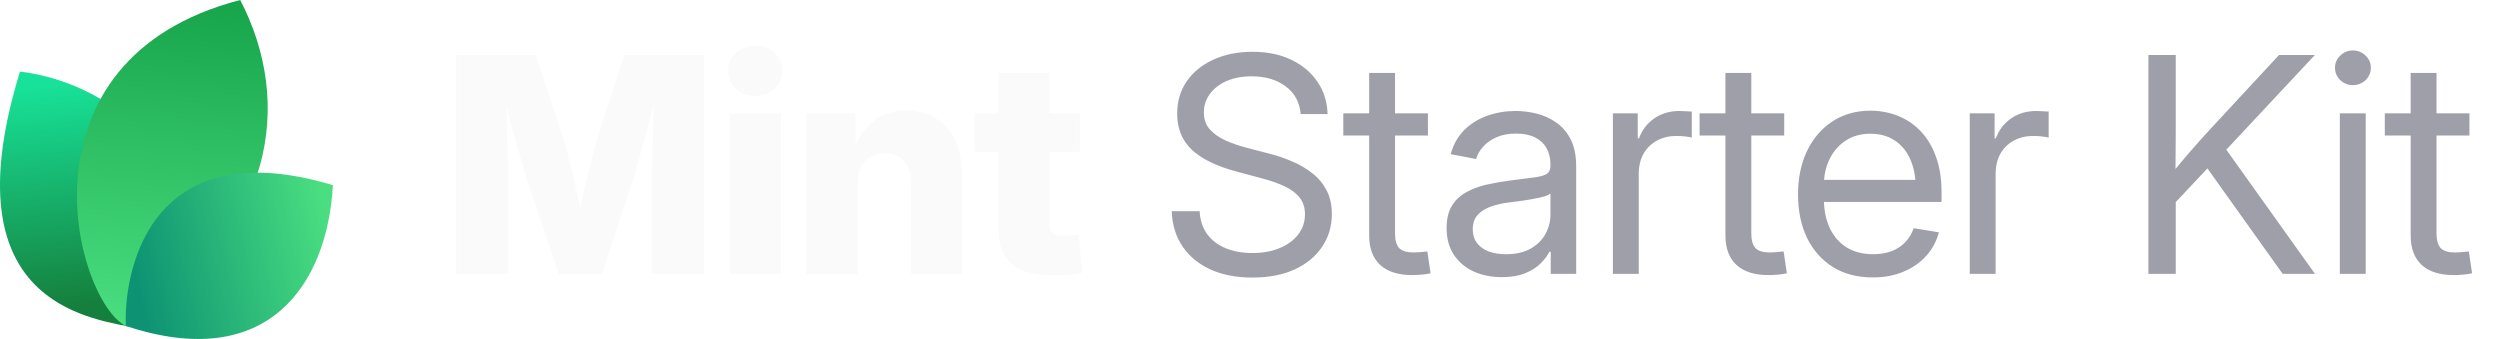
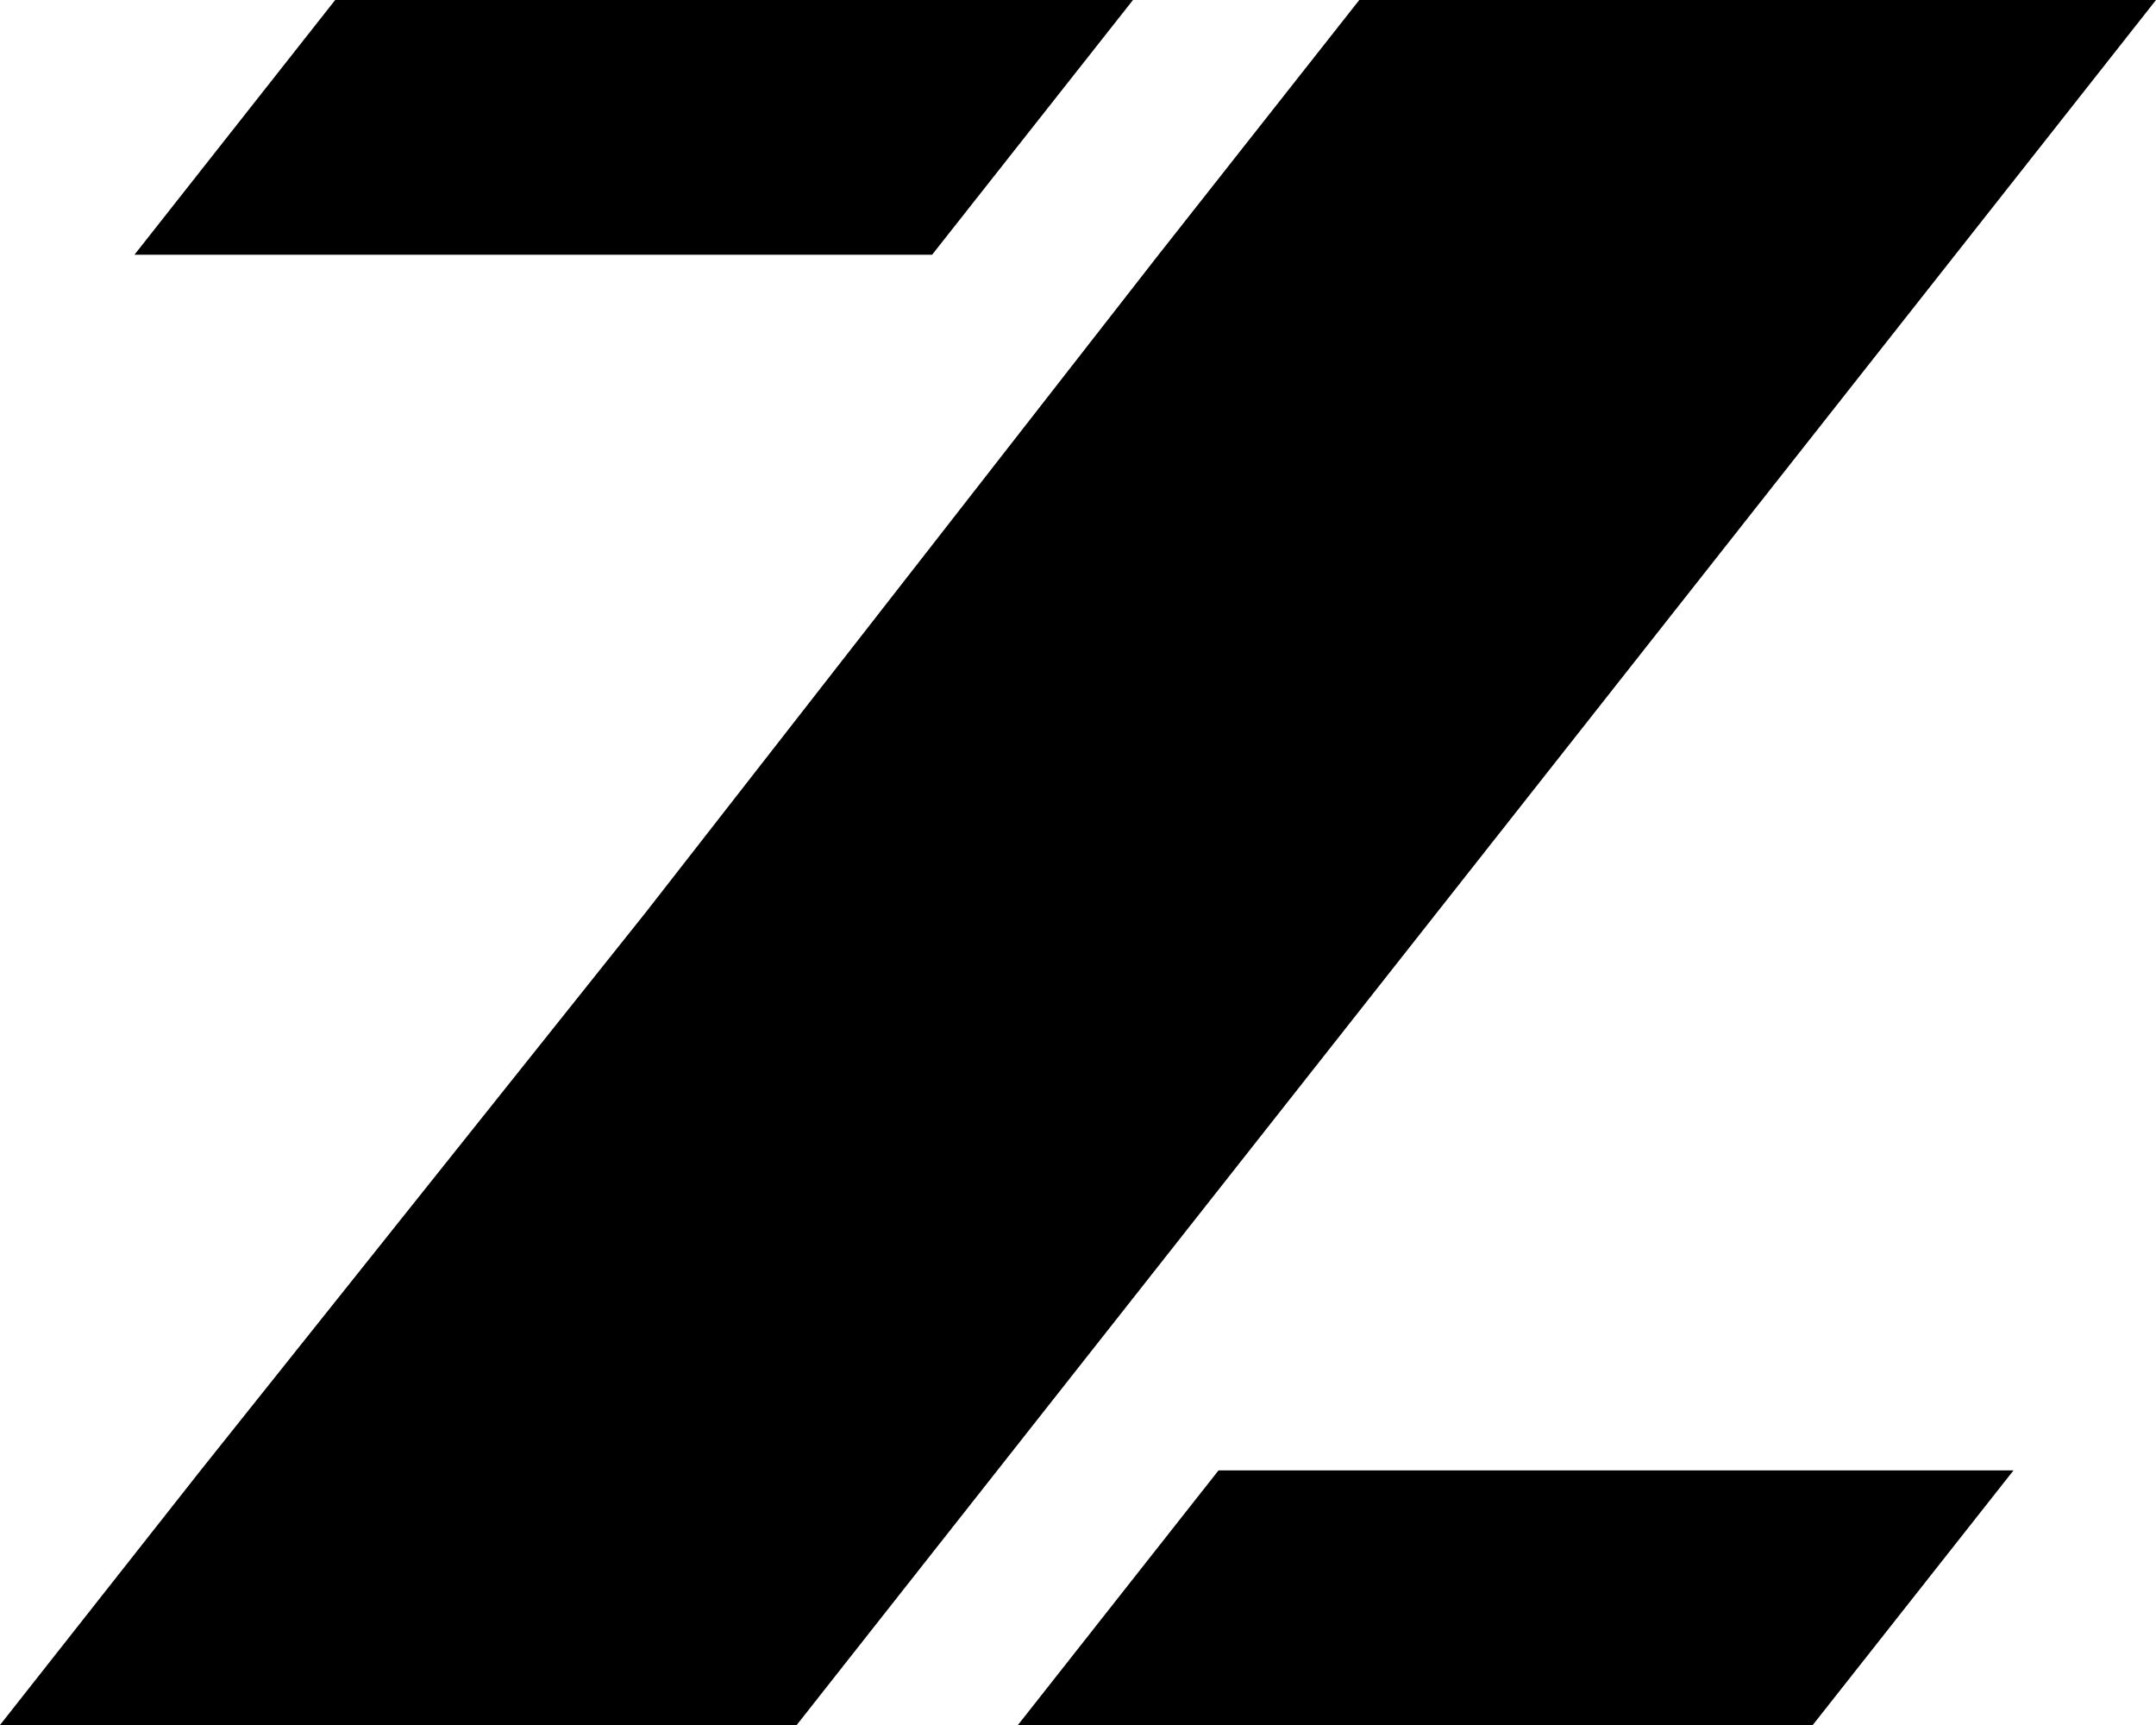
- <svg xmlns="http://www.w3.org/2000/svg" width="177" height="24" viewBox="0 0 177 24" fill="none">
-   <path d="M9.061 23.108C5.268 22.377 -3.391 20.627 1.417 5.064C9.634 6.099 16.973 14.064 9.061 23.108Z" fill="url(#paint0_linear_17557_2145)" />
-   <path d="M8.919 23.094C5.276 21.222 0.784 4.209 17.007 0C20.757 7.193 19.621 16.545 8.919 23.094Z" fill="url(#paint1_linear_17557_2145)" />
-   <path d="M8.914 23.079C8.735 19.882 10.159 9.085 23.57 13.111C23.181 20.123 18.984 26.418 8.914 23.079Z" fill="url(#paint2_linear_17557_2145)" />
-   <path d="M32.301 19.392V3.894H37.938L39.925 9.948C40.036 10.315 40.164 10.787 40.31 11.362C40.462 11.938 40.611 12.552 40.757 13.204C40.91 13.855 41.048 14.483 41.173 15.086C41.305 15.682 41.412 16.192 41.495 16.615H40.695C40.771 16.192 40.871 15.682 40.996 15.086C41.128 14.49 41.267 13.866 41.412 13.214C41.565 12.562 41.714 11.948 41.86 11.373C42.005 10.79 42.133 10.315 42.244 9.948L44.2 3.894H49.848V19.392H46.166V12.704C46.166 12.357 46.173 11.917 46.187 11.383C46.2 10.849 46.214 10.27 46.228 9.646C46.249 9.022 46.266 8.391 46.28 7.753C46.301 7.115 46.311 6.519 46.311 5.964H46.623C46.485 6.561 46.332 7.181 46.166 7.826C45.999 8.471 45.833 9.102 45.666 9.719C45.507 10.336 45.351 10.901 45.198 11.414C45.053 11.928 44.928 12.357 44.824 12.704L42.608 19.392H39.561L37.314 12.704C37.203 12.357 37.072 11.928 36.919 11.414C36.773 10.901 36.614 10.34 36.441 9.729C36.274 9.112 36.104 8.481 35.931 7.836C35.764 7.192 35.608 6.567 35.463 5.964H35.827C35.834 6.512 35.844 7.105 35.858 7.743C35.872 8.374 35.886 9.005 35.9 9.636C35.92 10.26 35.938 10.839 35.952 11.373C35.965 11.907 35.972 12.351 35.972 12.704V19.392H32.301ZM51.668 19.392V8.024H55.288V19.392H51.668ZM53.468 6.786C52.927 6.786 52.473 6.616 52.105 6.276C51.738 5.93 51.554 5.507 51.554 5.007C51.554 4.508 51.738 4.088 52.105 3.749C52.473 3.409 52.927 3.239 53.468 3.239C54.009 3.239 54.463 3.409 54.83 3.749C55.198 4.082 55.382 4.501 55.382 5.007C55.382 5.507 55.198 5.93 54.83 6.276C54.463 6.616 54.009 6.786 53.468 6.786ZM60.708 13.027V19.392H57.088V8.024H60.551L60.593 10.967H60.281C60.593 10.024 61.061 9.268 61.685 8.7C62.309 8.124 63.138 7.836 64.171 7.836C64.975 7.836 65.672 8.017 66.262 8.377C66.851 8.731 67.302 9.234 67.614 9.885C67.933 10.537 68.092 11.307 68.092 12.194V19.392H64.483V12.912C64.483 12.26 64.32 11.754 63.994 11.394C63.675 11.033 63.221 10.853 62.632 10.853C62.25 10.853 61.914 10.936 61.623 11.102C61.332 11.269 61.106 11.515 60.947 11.841C60.787 12.16 60.708 12.555 60.708 13.027ZM76.456 8.024V10.749H69.008V8.024H76.456ZM70.683 5.163H74.292V15.783C74.292 16.102 74.361 16.334 74.5 16.48C74.646 16.625 74.899 16.698 75.259 16.698C75.405 16.698 75.596 16.688 75.831 16.667C76.074 16.646 76.251 16.629 76.362 16.615L76.632 19.309C76.313 19.378 75.963 19.427 75.582 19.455C75.207 19.482 74.836 19.496 74.469 19.496C73.2 19.496 72.25 19.222 71.619 18.674C70.995 18.127 70.683 17.308 70.683 16.22V5.163Z" fill="#FAFAFA" />
-   <path d="M88.667 19.652C87.523 19.652 86.528 19.458 85.682 19.07C84.843 18.681 84.188 18.137 83.716 17.437C83.245 16.736 82.992 15.908 82.957 14.951H84.933C84.968 15.596 85.148 16.14 85.474 16.584C85.8 17.021 86.24 17.354 86.795 17.582C87.35 17.804 87.974 17.915 88.667 17.915C89.388 17.915 90.026 17.801 90.581 17.572C91.143 17.343 91.583 17.024 91.902 16.615C92.228 16.199 92.391 15.717 92.391 15.169C92.391 14.698 92.266 14.306 92.017 13.994C91.767 13.675 91.413 13.408 90.956 13.193C90.498 12.978 89.954 12.787 89.323 12.621L87.502 12.132C86.123 11.765 85.082 11.255 84.382 10.603C83.689 9.944 83.342 9.095 83.342 8.055C83.342 7.174 83.571 6.404 84.028 5.746C84.486 5.087 85.117 4.577 85.921 4.217C86.726 3.849 87.645 3.666 88.678 3.666C89.718 3.666 90.63 3.853 91.413 4.227C92.204 4.602 92.824 5.122 93.275 5.787C93.726 6.446 93.965 7.209 93.993 8.076H92.089C92.013 7.23 91.656 6.574 91.018 6.11C90.387 5.638 89.586 5.403 88.615 5.403C87.95 5.403 87.36 5.513 86.847 5.735C86.341 5.957 85.946 6.262 85.661 6.651C85.377 7.032 85.235 7.469 85.235 7.961C85.235 8.447 85.377 8.849 85.661 9.168C85.946 9.48 86.317 9.74 86.774 9.948C87.232 10.149 87.724 10.319 88.251 10.457L89.884 10.884C90.439 11.023 90.977 11.206 91.496 11.435C92.023 11.657 92.495 11.934 92.911 12.267C93.334 12.593 93.67 12.995 93.92 13.474C94.17 13.945 94.294 14.504 94.294 15.149C94.294 16.015 94.066 16.788 93.608 17.468C93.157 18.148 92.512 18.681 91.673 19.07C90.834 19.458 89.832 19.652 88.667 19.652ZM101.097 8.024V9.594H95.106V8.024H101.097ZM96.937 5.163H98.767V16.521C98.767 17 98.865 17.347 99.059 17.562C99.26 17.77 99.6 17.874 100.078 17.874C100.21 17.874 100.366 17.867 100.546 17.853C100.733 17.832 100.903 17.815 101.056 17.801L101.285 19.351C101.097 19.392 100.886 19.423 100.65 19.444C100.414 19.465 100.189 19.475 99.974 19.475C98.996 19.475 98.244 19.236 97.717 18.758C97.197 18.272 96.937 17.579 96.937 16.677V5.163ZM106.33 19.621C105.595 19.621 104.932 19.489 104.343 19.226C103.754 18.955 103.285 18.564 102.939 18.05C102.592 17.53 102.419 16.896 102.419 16.147C102.419 15.495 102.547 14.965 102.804 14.556C103.06 14.146 103.403 13.828 103.833 13.599C104.263 13.363 104.742 13.186 105.269 13.068C105.796 12.95 106.333 12.857 106.881 12.787C107.574 12.69 108.132 12.617 108.555 12.569C108.978 12.52 109.287 12.441 109.481 12.33C109.675 12.212 109.772 12.014 109.772 11.737V11.654C109.772 11.203 109.679 10.815 109.492 10.489C109.311 10.163 109.041 9.91 108.68 9.729C108.32 9.549 107.872 9.459 107.338 9.459C106.805 9.459 106.34 9.546 105.945 9.719C105.556 9.892 105.241 10.118 104.998 10.395C104.755 10.665 104.593 10.953 104.509 11.258L102.71 10.915C102.897 10.222 103.22 9.65 103.677 9.199C104.135 8.748 104.679 8.412 105.31 8.19C105.941 7.968 106.607 7.857 107.307 7.857C107.8 7.857 108.295 7.92 108.795 8.044C109.301 8.169 109.765 8.381 110.188 8.679C110.611 8.97 110.951 9.369 111.208 9.875C111.464 10.374 111.593 11.005 111.593 11.768V19.392H109.793V17.822H109.7C109.568 18.085 109.363 18.359 109.086 18.643C108.809 18.921 108.444 19.153 107.994 19.34C107.543 19.527 106.988 19.621 106.33 19.621ZM106.621 17.998C107.321 17.998 107.904 17.867 108.368 17.603C108.84 17.333 109.19 16.986 109.419 16.563C109.654 16.133 109.772 15.682 109.772 15.211V13.692C109.703 13.769 109.554 13.841 109.325 13.911C109.096 13.973 108.829 14.032 108.524 14.088C108.226 14.143 107.921 14.192 107.609 14.233C107.304 14.275 107.033 14.309 106.798 14.337C106.354 14.393 105.938 14.49 105.549 14.628C105.168 14.76 104.86 14.954 104.624 15.211C104.388 15.467 104.27 15.811 104.27 16.241C104.27 16.615 104.367 16.934 104.561 17.198C104.762 17.461 105.04 17.662 105.393 17.801C105.747 17.933 106.156 17.998 106.621 17.998ZM114.193 19.392V8.024H115.951V9.792H116.045C116.253 9.209 116.61 8.741 117.116 8.388C117.622 8.034 118.219 7.857 118.905 7.857C119.058 7.857 119.217 7.864 119.384 7.878C119.55 7.885 119.682 7.892 119.779 7.899V9.74C119.716 9.719 119.578 9.695 119.363 9.667C119.155 9.639 118.922 9.625 118.666 9.625C118.174 9.625 117.726 9.733 117.324 9.948C116.922 10.163 116.603 10.471 116.367 10.874C116.138 11.276 116.024 11.758 116.024 12.319V19.392H114.193ZM126.322 8.024V9.594H120.33V8.024H126.322ZM122.161 5.163H123.992V16.521C123.992 17 124.089 17.347 124.283 17.562C124.484 17.77 124.824 17.874 125.302 17.874C125.434 17.874 125.59 17.867 125.77 17.853C125.958 17.832 126.127 17.815 126.28 17.801L126.509 19.351C126.322 19.392 126.11 19.423 125.874 19.444C125.639 19.465 125.413 19.475 125.198 19.475C124.221 19.475 123.468 19.236 122.941 18.758C122.421 18.272 122.161 17.579 122.161 16.677V5.163ZM132.604 19.642C131.502 19.642 130.555 19.396 129.765 18.903C128.974 18.404 128.364 17.714 127.934 16.834C127.511 15.946 127.3 14.927 127.3 13.775C127.3 12.611 127.511 11.584 127.934 10.697C128.364 9.802 128.964 9.102 129.734 8.596C130.51 8.089 131.408 7.836 132.428 7.836C133.1 7.836 133.738 7.954 134.341 8.19C134.952 8.426 135.489 8.783 135.954 9.261C136.425 9.74 136.793 10.343 137.056 11.071C137.327 11.792 137.462 12.645 137.462 13.63V14.296H128.433V12.735H136.463L135.631 13.297C135.631 12.541 135.506 11.876 135.257 11.3C135.007 10.725 134.643 10.277 134.165 9.958C133.686 9.632 133.107 9.469 132.428 9.469C131.748 9.469 131.162 9.632 130.67 9.958C130.177 10.284 129.796 10.725 129.526 11.279C129.262 11.827 129.13 12.441 129.13 13.12V14.046C129.13 14.864 129.273 15.572 129.557 16.168C129.841 16.757 130.243 17.211 130.763 17.53C131.283 17.842 131.901 17.998 132.615 17.998C133.093 17.998 133.523 17.929 133.905 17.79C134.293 17.645 134.619 17.433 134.882 17.156C135.153 16.879 135.354 16.546 135.486 16.157L137.275 16.449C137.108 17.08 136.81 17.634 136.38 18.113C135.95 18.591 135.413 18.966 134.768 19.236C134.123 19.507 133.402 19.642 132.604 19.642ZM139.459 19.392V8.024H141.217V9.792H141.311C141.519 9.209 141.876 8.741 142.382 8.388C142.888 8.034 143.485 7.857 144.171 7.857C144.324 7.857 144.483 7.864 144.649 7.878C144.816 7.885 144.948 7.892 145.045 7.899V9.74C144.982 9.719 144.844 9.695 144.629 9.667C144.421 9.639 144.188 9.625 143.932 9.625C143.439 9.625 142.992 9.733 142.59 9.948C142.188 10.163 141.869 10.471 141.633 10.874C141.404 11.276 141.29 11.758 141.29 12.319V19.392H139.459ZM153.429 14.961V12.715C153.783 12.257 154.136 11.82 154.49 11.404C154.844 10.981 155.204 10.565 155.572 10.156C155.939 9.74 156.314 9.327 156.695 8.918L161.355 3.894H163.893L157.277 10.967H157.184L153.429 14.961ZM152.108 19.392V3.894H154.043V9.241L154.022 12.559L154.043 13.505V19.392H152.108ZM161.615 19.392L155.967 11.477L157.173 9.969L163.903 19.392H161.615ZM165.661 19.392V8.024H167.492V19.392H165.661ZM166.587 6.027C166.24 6.027 165.942 5.909 165.692 5.673C165.443 5.43 165.318 5.139 165.318 4.799C165.318 4.459 165.443 4.172 165.692 3.936C165.942 3.693 166.24 3.572 166.587 3.572C166.934 3.572 167.232 3.693 167.482 3.936C167.731 4.172 167.856 4.459 167.856 4.799C167.856 5.139 167.731 5.43 167.482 5.673C167.232 5.909 166.934 6.027 166.587 6.027ZM174.836 8.024V9.594H168.844V8.024H174.836ZM170.675 5.163H172.506V16.521C172.506 17 172.603 17.347 172.797 17.562C172.998 17.77 173.338 17.874 173.816 17.874C173.948 17.874 174.104 17.867 174.284 17.853C174.472 17.832 174.641 17.815 174.794 17.801L175.023 19.351C174.836 19.392 174.624 19.423 174.388 19.444C174.153 19.465 173.927 19.475 173.712 19.475C172.735 19.475 171.982 19.236 171.455 18.758C170.935 18.272 170.675 17.579 170.675 16.677V5.163Z" fill="#9F9FA9" />
+ <svg xmlns="http://www.w3.org/2000/svg" width="30" height="24" viewBox="0 0 30 24" fill="none">
+   <path d="M15.765 0L12.97 3.544H1.871L4.664 0H15.765Z" fill="url(#paint0_linear_15349_1597)" />
+   <path d="M28.017 20.458L25.224 24H14.164L16.955 20.458H28.017Z" fill="url(#paint1_linear_15349_1597)" />
+   <path d="M30 0L11.086 24H0L2.791 20.458L8.983 12.697L16.121 3.544L18.914 0H30Z" fill="url(#paint2_linear_15349_1597)" />
  <defs>
-     <linearGradient id="paint0_linear_17557_2145" x1="3.776" y1="5.916" x2="5.232" y2="21.559" gradientUnits="userSpaceOnUse">
-       <stop stop-color="#18E299" />
-       <stop offset="1" stop-color="#15803D" />
+     <linearGradient id="paint0_linear_15349_1597" x1="4.983" y1="-8.55622e-07" x2="27" y2="20" gradientUnits="userSpaceOnUse">
+       <stop />
+       <stop offset="1" />
    </linearGradient>
-     <linearGradient id="paint1_linear_17557_2145" x1="12.171" y1="-0.718" x2="10.19" y2="22.983" gradientUnits="userSpaceOnUse">
-       <stop stop-color="#16A34A" />
-       <stop offset="1" stop-color="#4ADE80" />
+     <linearGradient id="paint1_linear_15349_1597" x1="4.983" y1="-8.55622e-07" x2="27" y2="20" gradientUnits="userSpaceOnUse">
+       <stop />
+       <stop offset="1" />
    </linearGradient>
-     <linearGradient id="paint2_linear_17557_2145" x1="23.133" y1="15.353" x2="9.338" y2="18.52" gradientUnits="userSpaceOnUse">
-       <stop stop-color="#4ADE80" />
-       <stop offset="1" stop-color="#0D9373" />
+     <linearGradient id="paint2_linear_15349_1597" x1="4.983" y1="-8.55622e-07" x2="27" y2="20" gradientUnits="userSpaceOnUse">
+       <stop />
+       <stop offset="1" />
    </linearGradient>
  </defs>
</svg>
